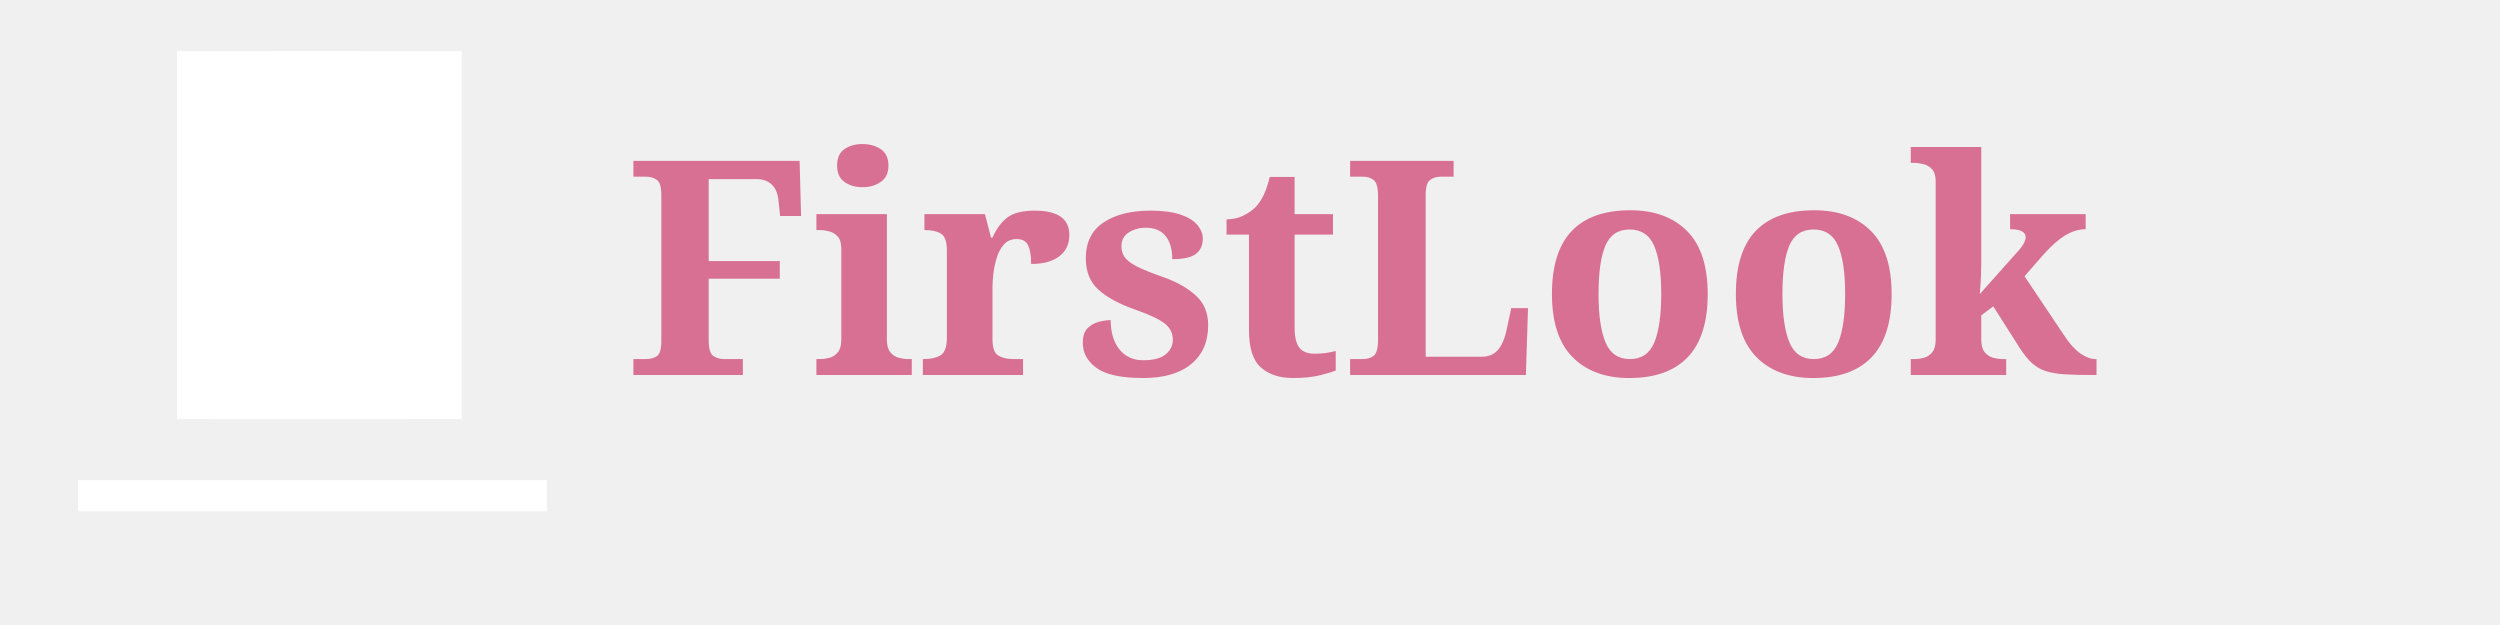
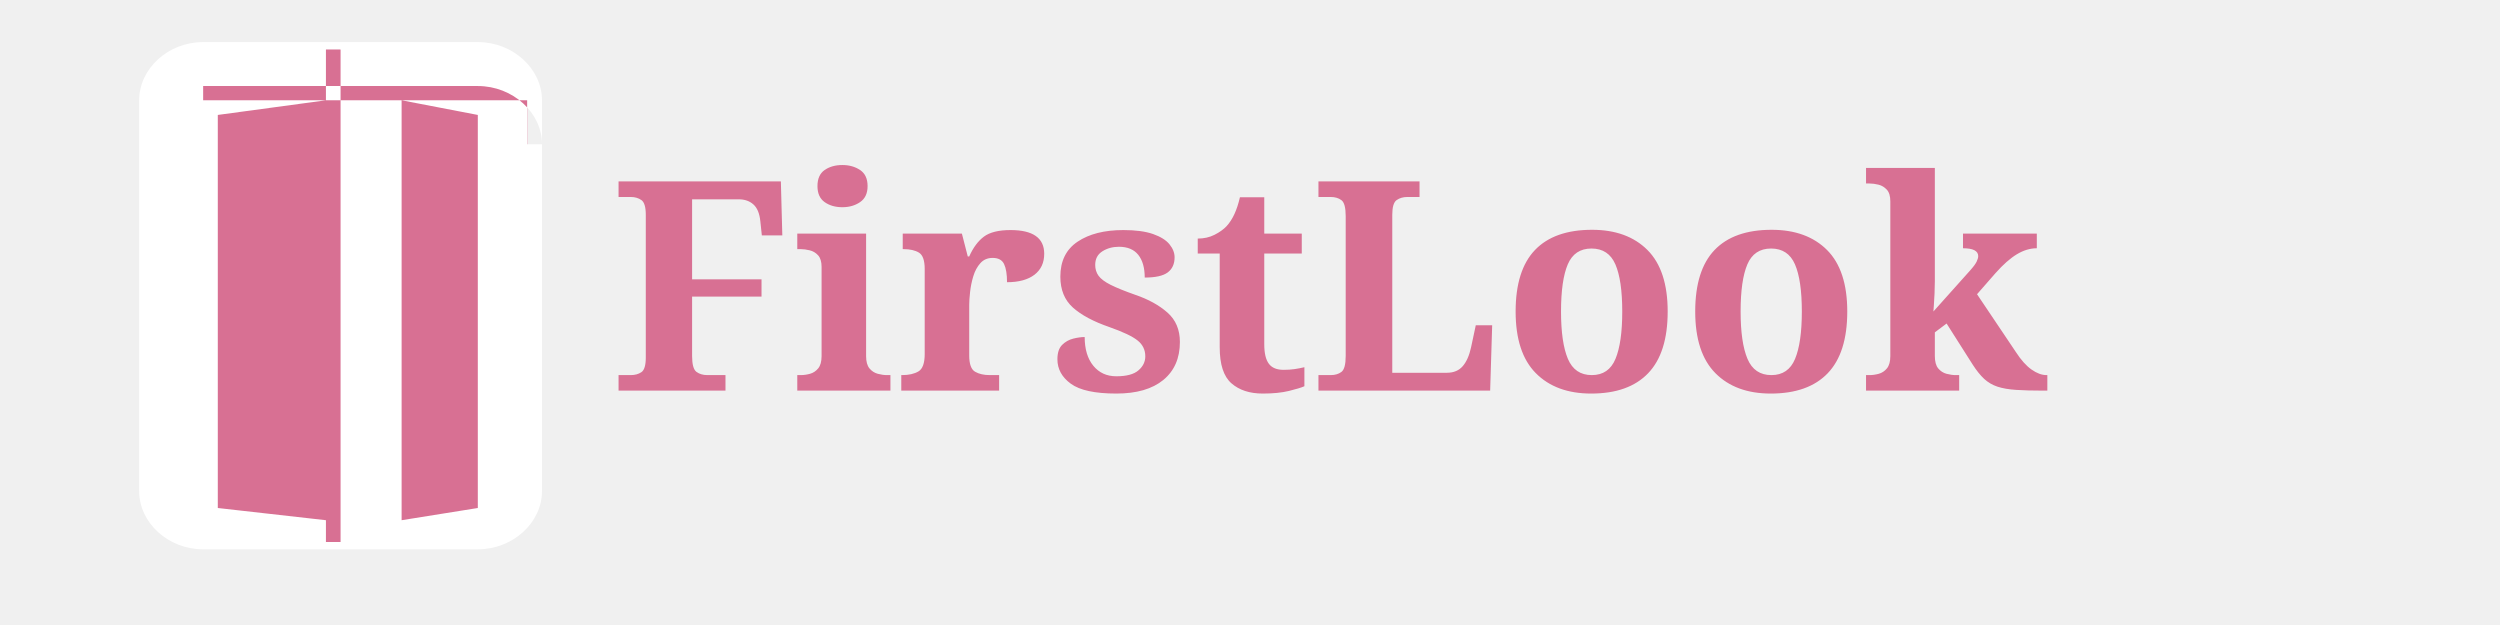
- <svg xmlns="http://www.w3.org/2000/svg" width="400" height="100" viewBox="0 0 400 100" fill="none">
-   <g clip-path="url(#clip0_105_2)">
-     <path d="M28.319 8.182H57.044C61.465 8.182 65.182 11.595 65.182 15.657V67.046H28.319V8.182Z" fill="white" />
-     <path d="M73.864 8.182H45.139C39.026 8.182 34.091 12.695 34.091 18.293V67.046H73.864V8.182Z" fill="white" />
-     <path d="M12.5 76.818H87.5V81.818H12.5V76.818Z" fill="white" />
-     <text x="100" y="60" font-family="Playfair Display, serif" font-size="48" fill="#D87093" font-weight="700">FirstLook</text>
-   </g>
-   <defs>
-     <clipPath id="clip0_105_2">
-       <rect width="400" height="100" fill="white" />
-     </clipPath>
-   </defs>
+ <svg xmlns="http://www.w3.org/2000/svg" width="1024" height="256" viewBox="0 0 1024 256" fill="none">
+   <path d="M216 41.079V201.158C216 212.934 206.175 222 195.711 222H83.21C72.746 222 63 212.934 63 201.158V41.079C63 29.303 72.746 20.237 83.21 20.237H195.711C206.175 20.237 216 29.303 216 41.079Z" fill="#D87093" />
+   <path d="M139.5 222V20.237H133.5" fill="#D87093" />
+   <path fill-rule="evenodd" clip-rule="evenodd" d="M139.5 222V20.237H133.5V222H139.5ZM83.21 41.079V201.158H89.21V47.079L133.5 41.079V213.079L89.21 208.079V201.158H83.21ZM195.711 41.079H83.21V35.237H195.711C210.096 35.237 222 46.162 222 59.079V201.158C222 214.075 210.096 225 195.711 225H83.21C68.825 225 57 214.075 57 201.158V41.079C57 28.162 68.825 17.237 83.21 17.237H195.711C210.096 17.237 222 28.162 222 41.079V59.079H216V41.079ZM195.711 47.079V208.079L164.5 213.079V41.079L195.711 47.079Z" fill="white" />
+   <text x="250" y="160" font-family="'Playfair Display', serif" font-size="120" fill="#D87093" font-weight="700">FirstLook</text>
</svg>
